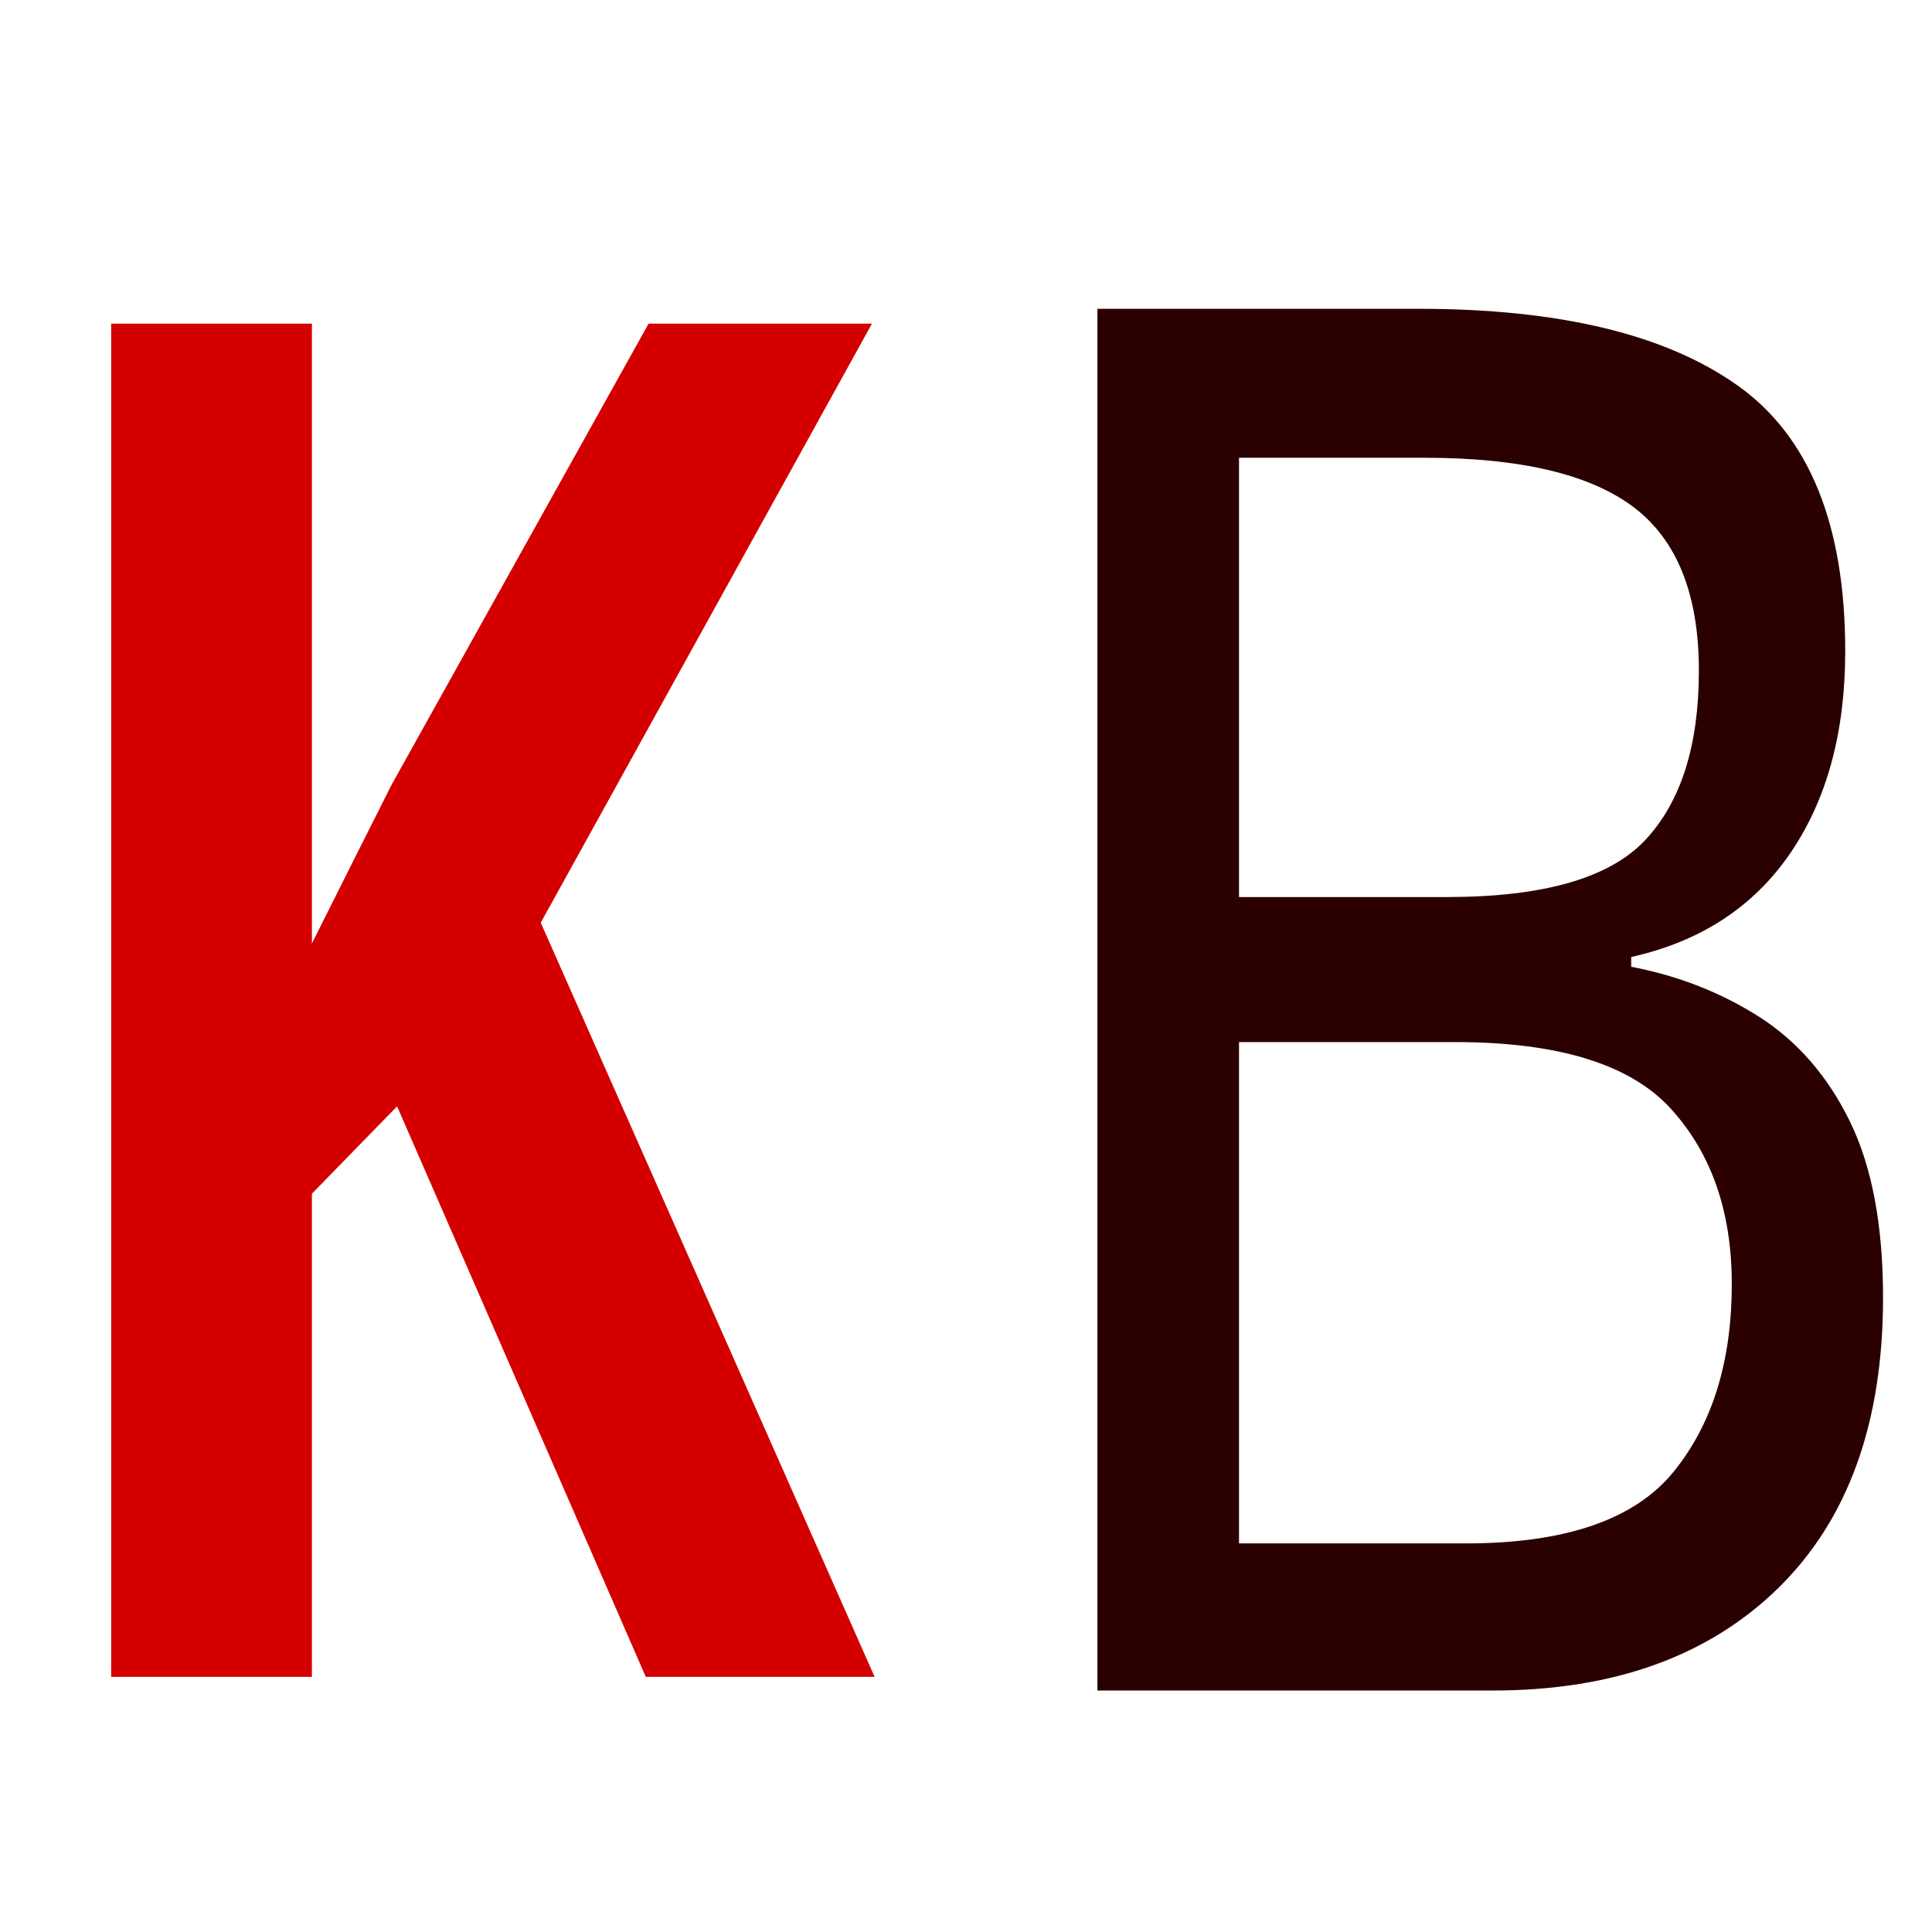
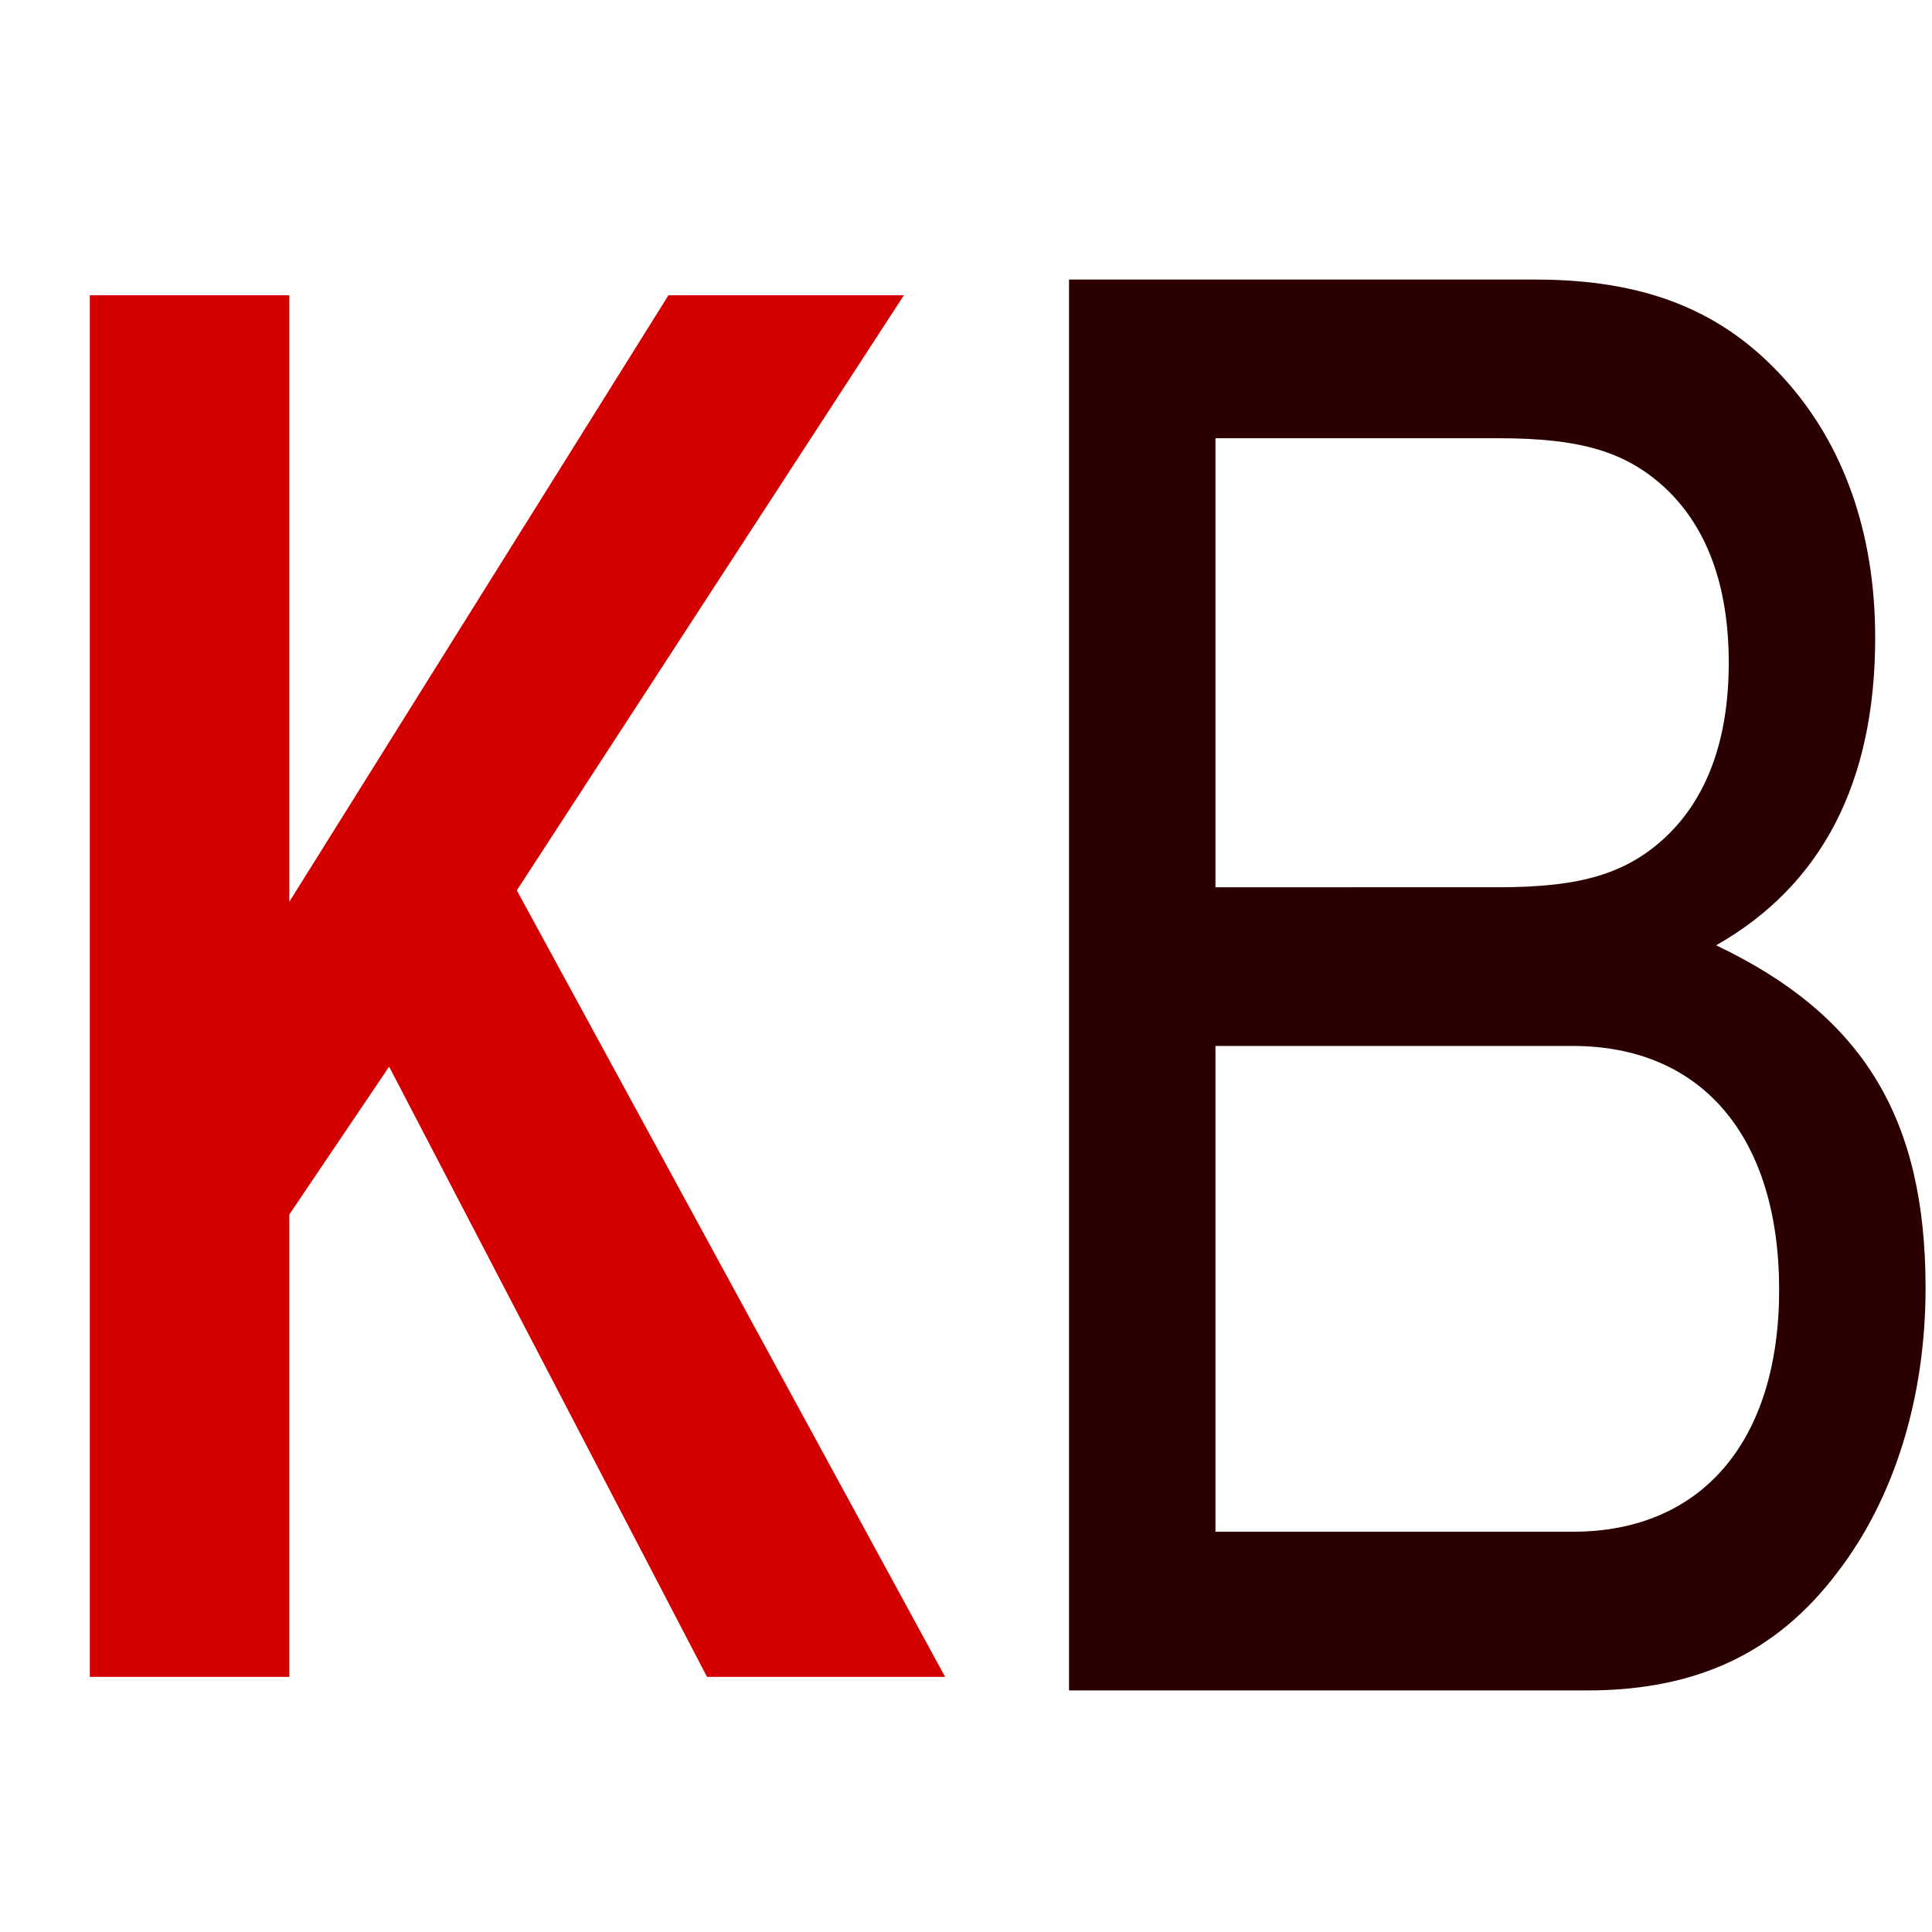
- <svg xmlns="http://www.w3.org/2000/svg" width="144" height="144" id="svg2" version="1.1">
-   <defs id="defs4" />
-   <g id="layer1" transform="translate(0,-908.3622)">
-     <text xml:space="preserve" style="font-size:32.873px;font-style:normal;font-weight:normal;line-height:125%;letter-spacing:0px;word-spacing:0px;fill:#d40000;fill-opacity:1;stroke:none;font-family:Sans" x="-0.766" y="865.711" id="text3769" transform="scale(0.837774,1.193639)">
-       <tspan id="tspan3771" x="-0.766" y="865.711" style="font-size:118.341px;font-weight:bold;fill:#d40000;-inkscape-font-specification:Sans Bold">K</tspan>
-     </text>
-     <text xml:space="preserve" style="font-size:130.111px;font-style:normal;font-weight:normal;line-height:125%;letter-spacing:0px;word-spacing:0px;fill:#2b0000;fill-opacity:1;stroke:none;font-family:Sans" x="78.06" y="932.963" id="text3102" transform="scale(0.9019697,1.108685)">
-       <tspan id="tspan3104" x="78.06" y="932.963">B</tspan>
-     </text>
+ <svg xmlns="http://www.w3.org/2000/svg" width="144" height="144">
+   <g style="line-height:0%;letter-spacing:0;word-spacing:0;fill:#d40000">
+     <path d="m25.742 836.836 8.876-9.23 28.283 38.105h21.183L45.98 816.599l34.437-37.159H59.47l-33.728 37.87v-37.87H7.992v86.271h17.75z" style="font-weight:700;font-size:118.341px;line-height:1.25" transform="matrix(.83777 0 0 1.19364 0 -908.362)" aria-label="K" />
+   </g>
+   <g style="line-height:0%;letter-spacing:0;word-spacing:0;fill:#2b0000">
+     <path d="M88.339 932.963h42.806c8.978 0 15.614-2.472 20.688-7.937 4.684-4.944 7.286-11.71 7.286-19.126 0-11.45-5.204-18.346-17.305-23.03 8.718-4.033 13.142-10.929 13.142-20.687 0-7.026-2.603-13.011-7.547-17.435-5.074-4.554-11.45-6.636-20.557-6.636H88.339zm12.1-53.996V848.78h23.42c6.766 0 10.54.911 13.792 3.383 3.383 2.602 5.204 6.506 5.204 11.71 0 5.205-1.821 9.108-5.204 11.71-3.253 2.472-7.026 3.383-13.792 3.383zm0 43.327v-32.658h29.535c10.67 0 17.045 6.115 17.045 16.394 0 10.149-6.376 16.264-17.045 16.264z" style="font-size:130.111px;line-height:1.25" transform="matrix(.90197 0 0 1.10868 0 -908.362)" aria-label="B" />
  </g>
</svg>
